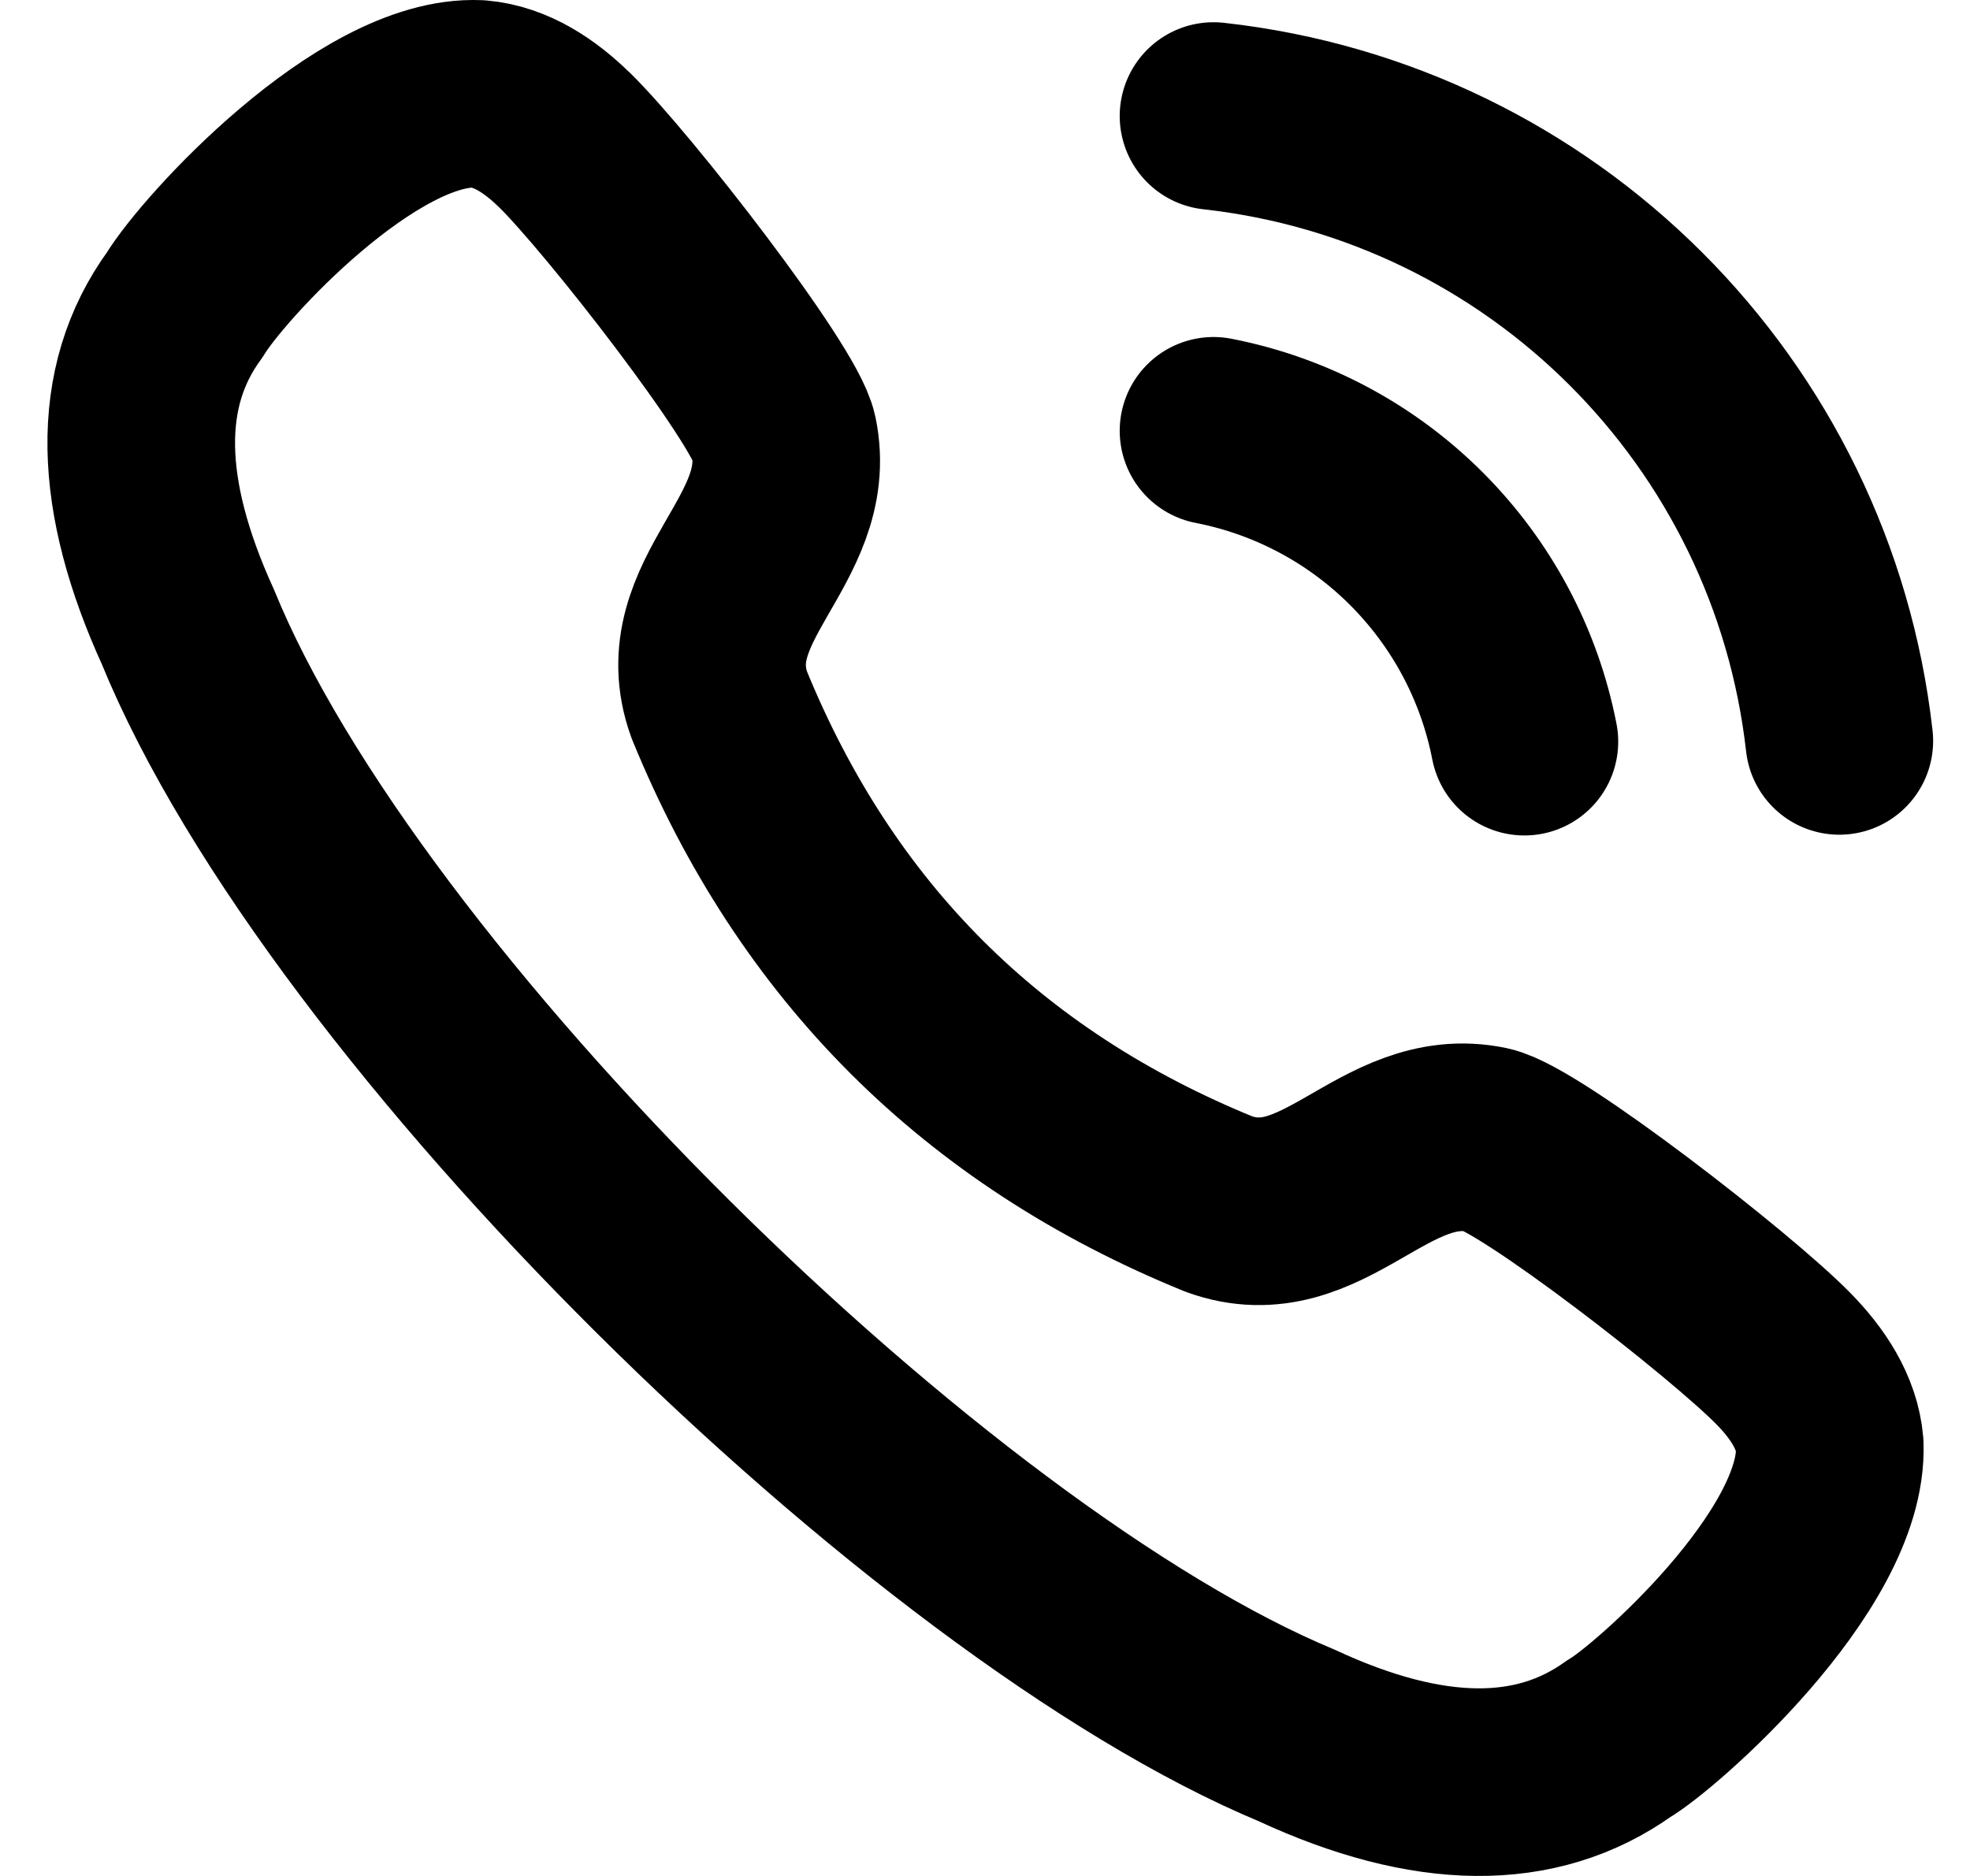
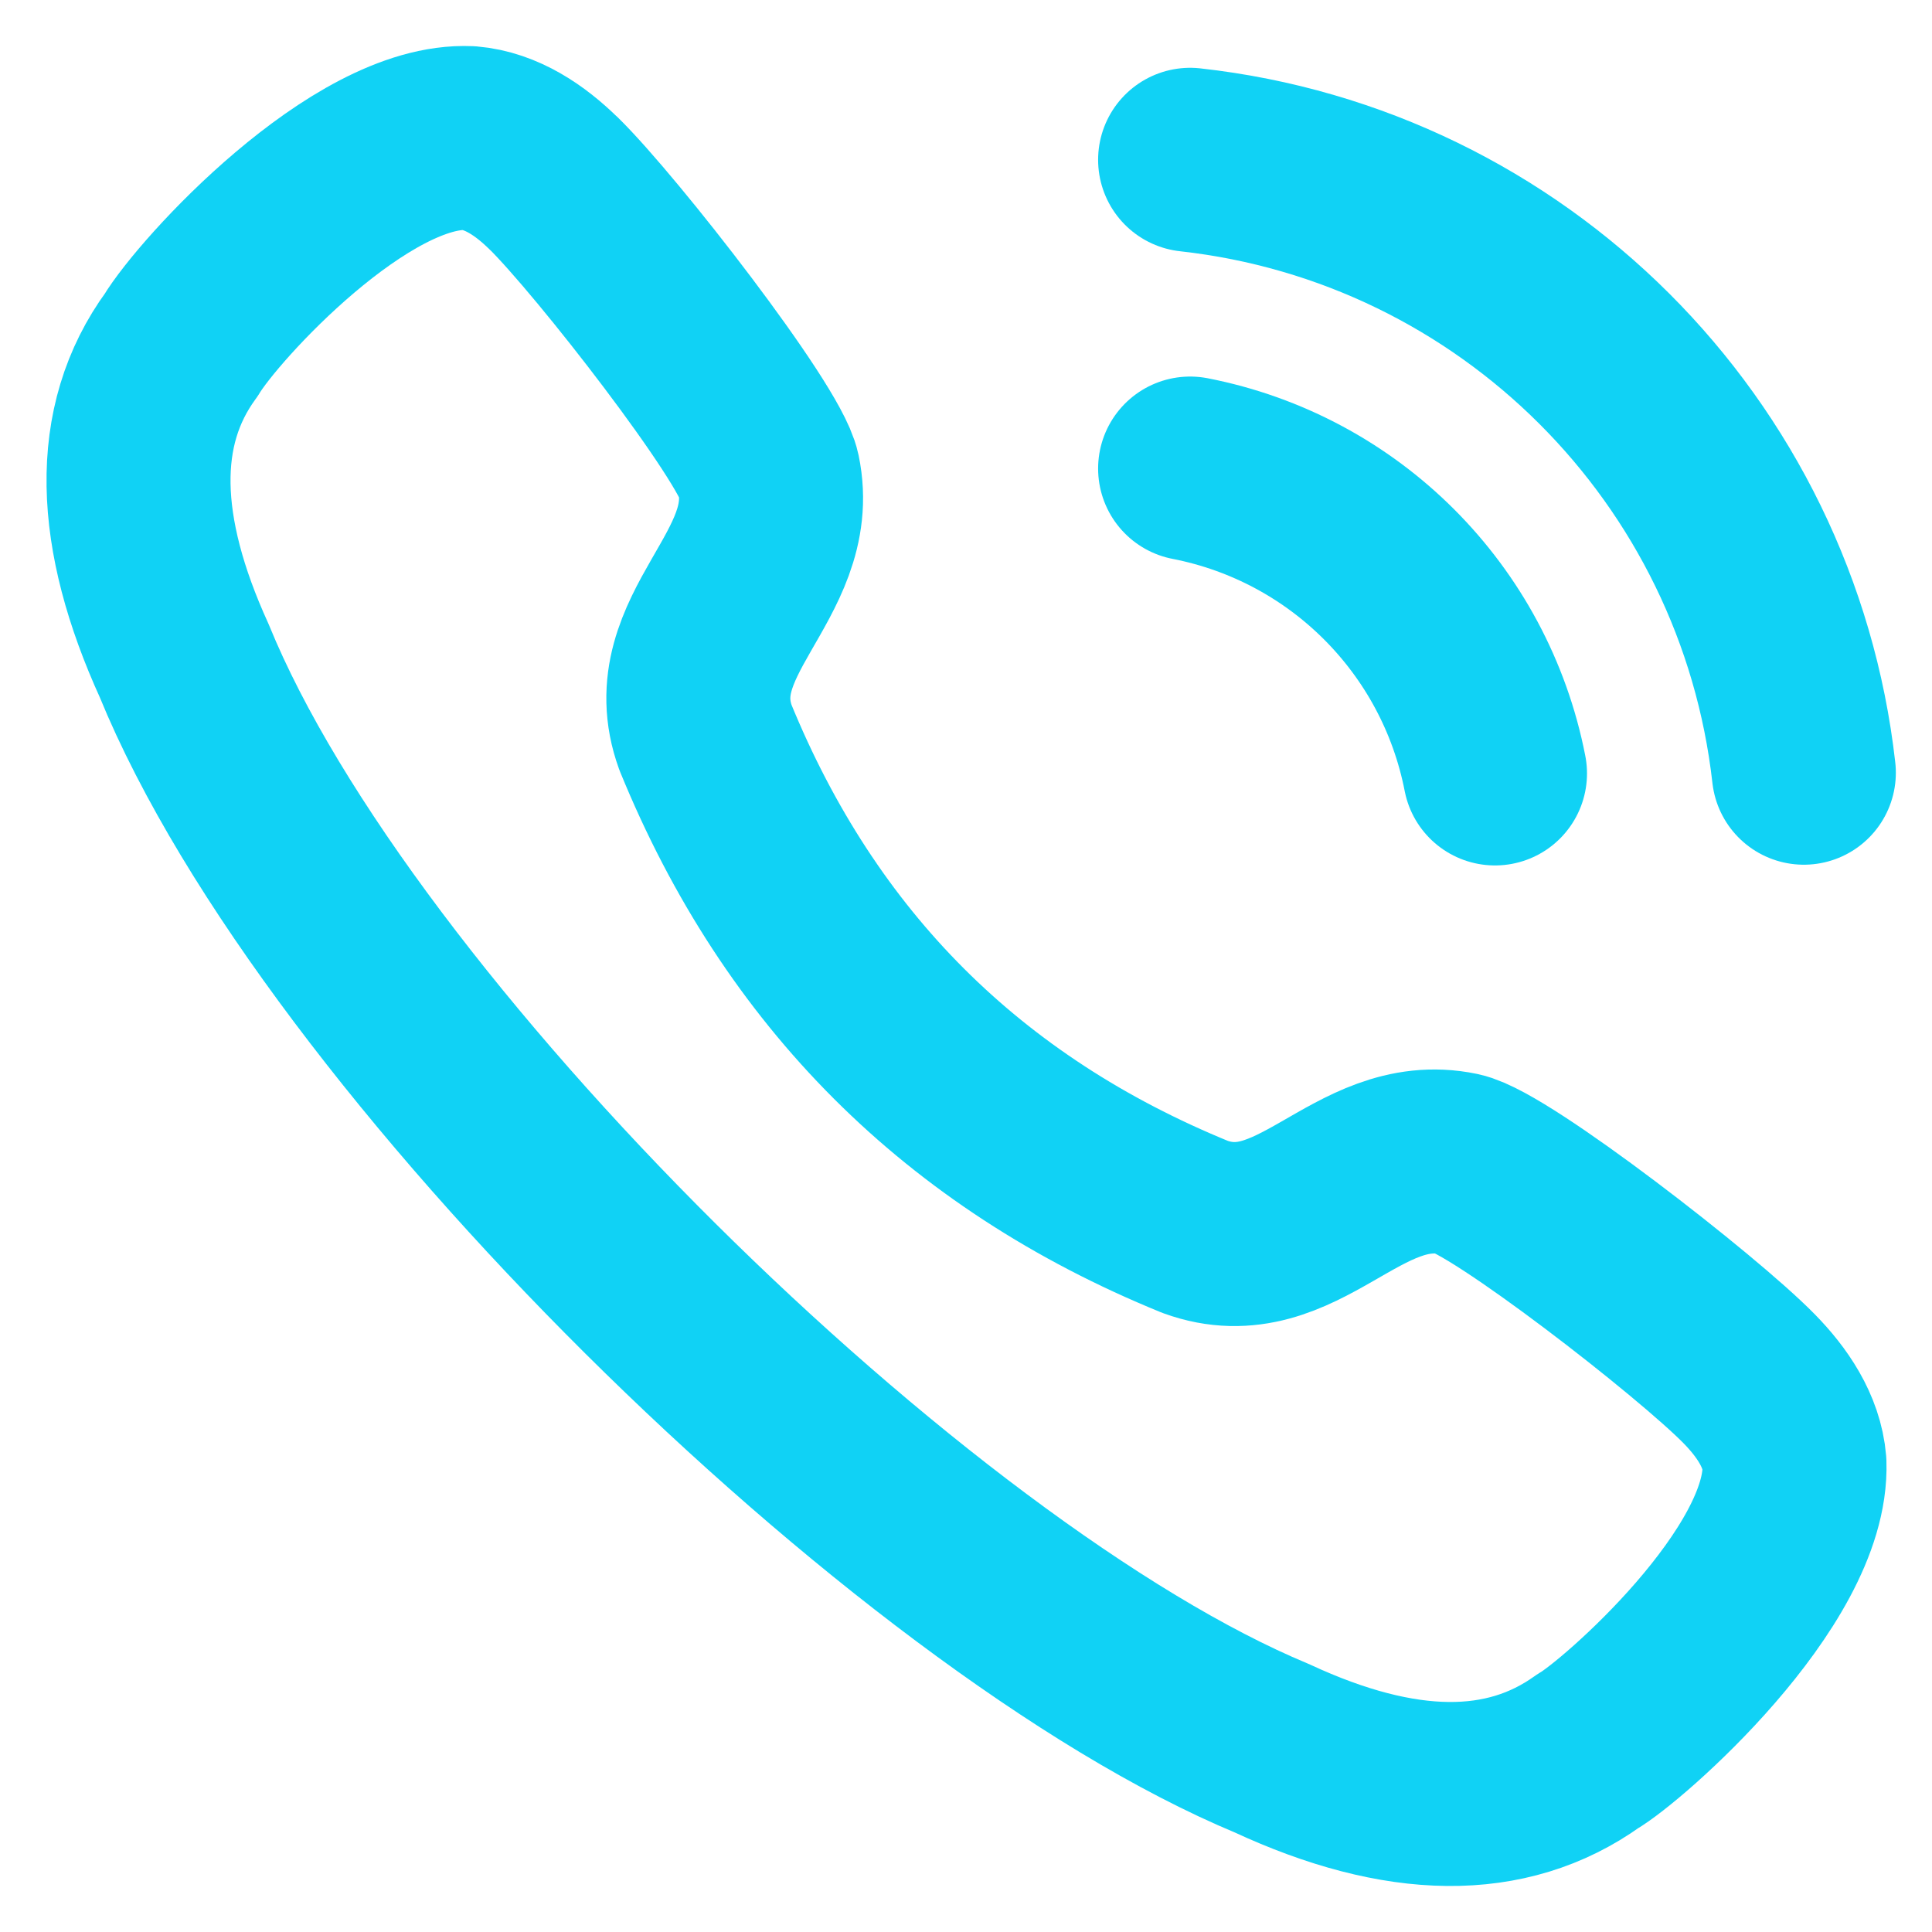
- <svg xmlns="http://www.w3.org/2000/svg" _ngcontent-ng-c3631614527="" width="21" height="20" viewBox="0 0 21 20" fill="none">
-   <path _ngcontent-ng-c3631614527="" fill-rule="evenodd" clip-rule="evenodd" d="M1.97 3.249C2.269 2.751 3.922 0.947 5.099 1.001C5.451 1.031 5.762 1.243 6.015 1.491H6.016C6.596 2.059 8.26 4.203 8.354 4.654C8.584 5.762 7.264 6.4 7.668 7.516C8.697 10.034 10.471 11.808 12.991 12.836C14.106 13.241 14.744 11.922 15.851 12.152C16.303 12.246 18.448 13.909 19.015 14.489V14.489C19.262 14.741 19.476 15.054 19.505 15.406C19.549 16.646 17.632 18.321 17.258 18.535C16.377 19.166 15.227 19.154 13.825 18.503C9.912 16.875 3.66 10.741 2.002 6.681C1.367 5.287 1.325 4.129 1.97 3.249Z" stroke="currentColor" stroke-width="2" stroke-linecap="round" stroke-linejoin="round" />
-   <path _ngcontent-ng-c3631614527="" d="M12.936 1.237C16.443 1.626 19.212 4.393 19.607 7.899" stroke="currentColor" stroke-width="2" stroke-linecap="round" stroke-linejoin="round" />
-   <path _ngcontent-ng-c3631614527="" d="M12.936 4.593C14.613 4.92 15.923 6.23 16.25 7.907" stroke="currentColor" stroke-width="2" stroke-linecap="round" stroke-linejoin="round" />
+ <svg xmlns="http://www.w3.org/2000/svg" _ngcontent-ng-c3631614527="" width="21" height="21" viewBox="0 0 21 20" fill="none">
+   <path _ngcontent-ng-c3631614527="" fill-rule="evenodd" clip-rule="evenodd" d="M1.97 3.249C2.269 2.751 3.922 0.947 5.099 1.001C5.451 1.031 5.762 1.243 6.015 1.491H6.016C6.596 2.059 8.26 4.203 8.354 4.654C8.584 5.762 7.264 6.4 7.668 7.516C8.697 10.034 10.471 11.808 12.991 12.836C14.106 13.241 14.744 11.922 15.851 12.152C16.303 12.246 18.448 13.909 19.015 14.489V14.489C19.262 14.741 19.476 15.054 19.505 15.406C19.549 16.646 17.632 18.321 17.258 18.535C16.377 19.166 15.227 19.154 13.825 18.503C9.912 16.875 3.66 10.741 2.002 6.681C1.367 5.287 1.325 4.129 1.97 3.249Z" stroke="#10d2f5" stroke-width="2" stroke-linecap="round" stroke-linejoin="round" />
+   <path _ngcontent-ng-c3631614527="" d="M12.936 1.237C16.443 1.626 19.212 4.393 19.607 7.899" stroke="#10d2f5" stroke-width="2" stroke-linecap="round" stroke-linejoin="round" />
+   <path _ngcontent-ng-c3631614527="" d="M12.936 4.593C14.613 4.92 15.923 6.23 16.25 7.907" stroke="#10d2f5" stroke-width="2" stroke-linecap="round" stroke-linejoin="round" />
</svg>
